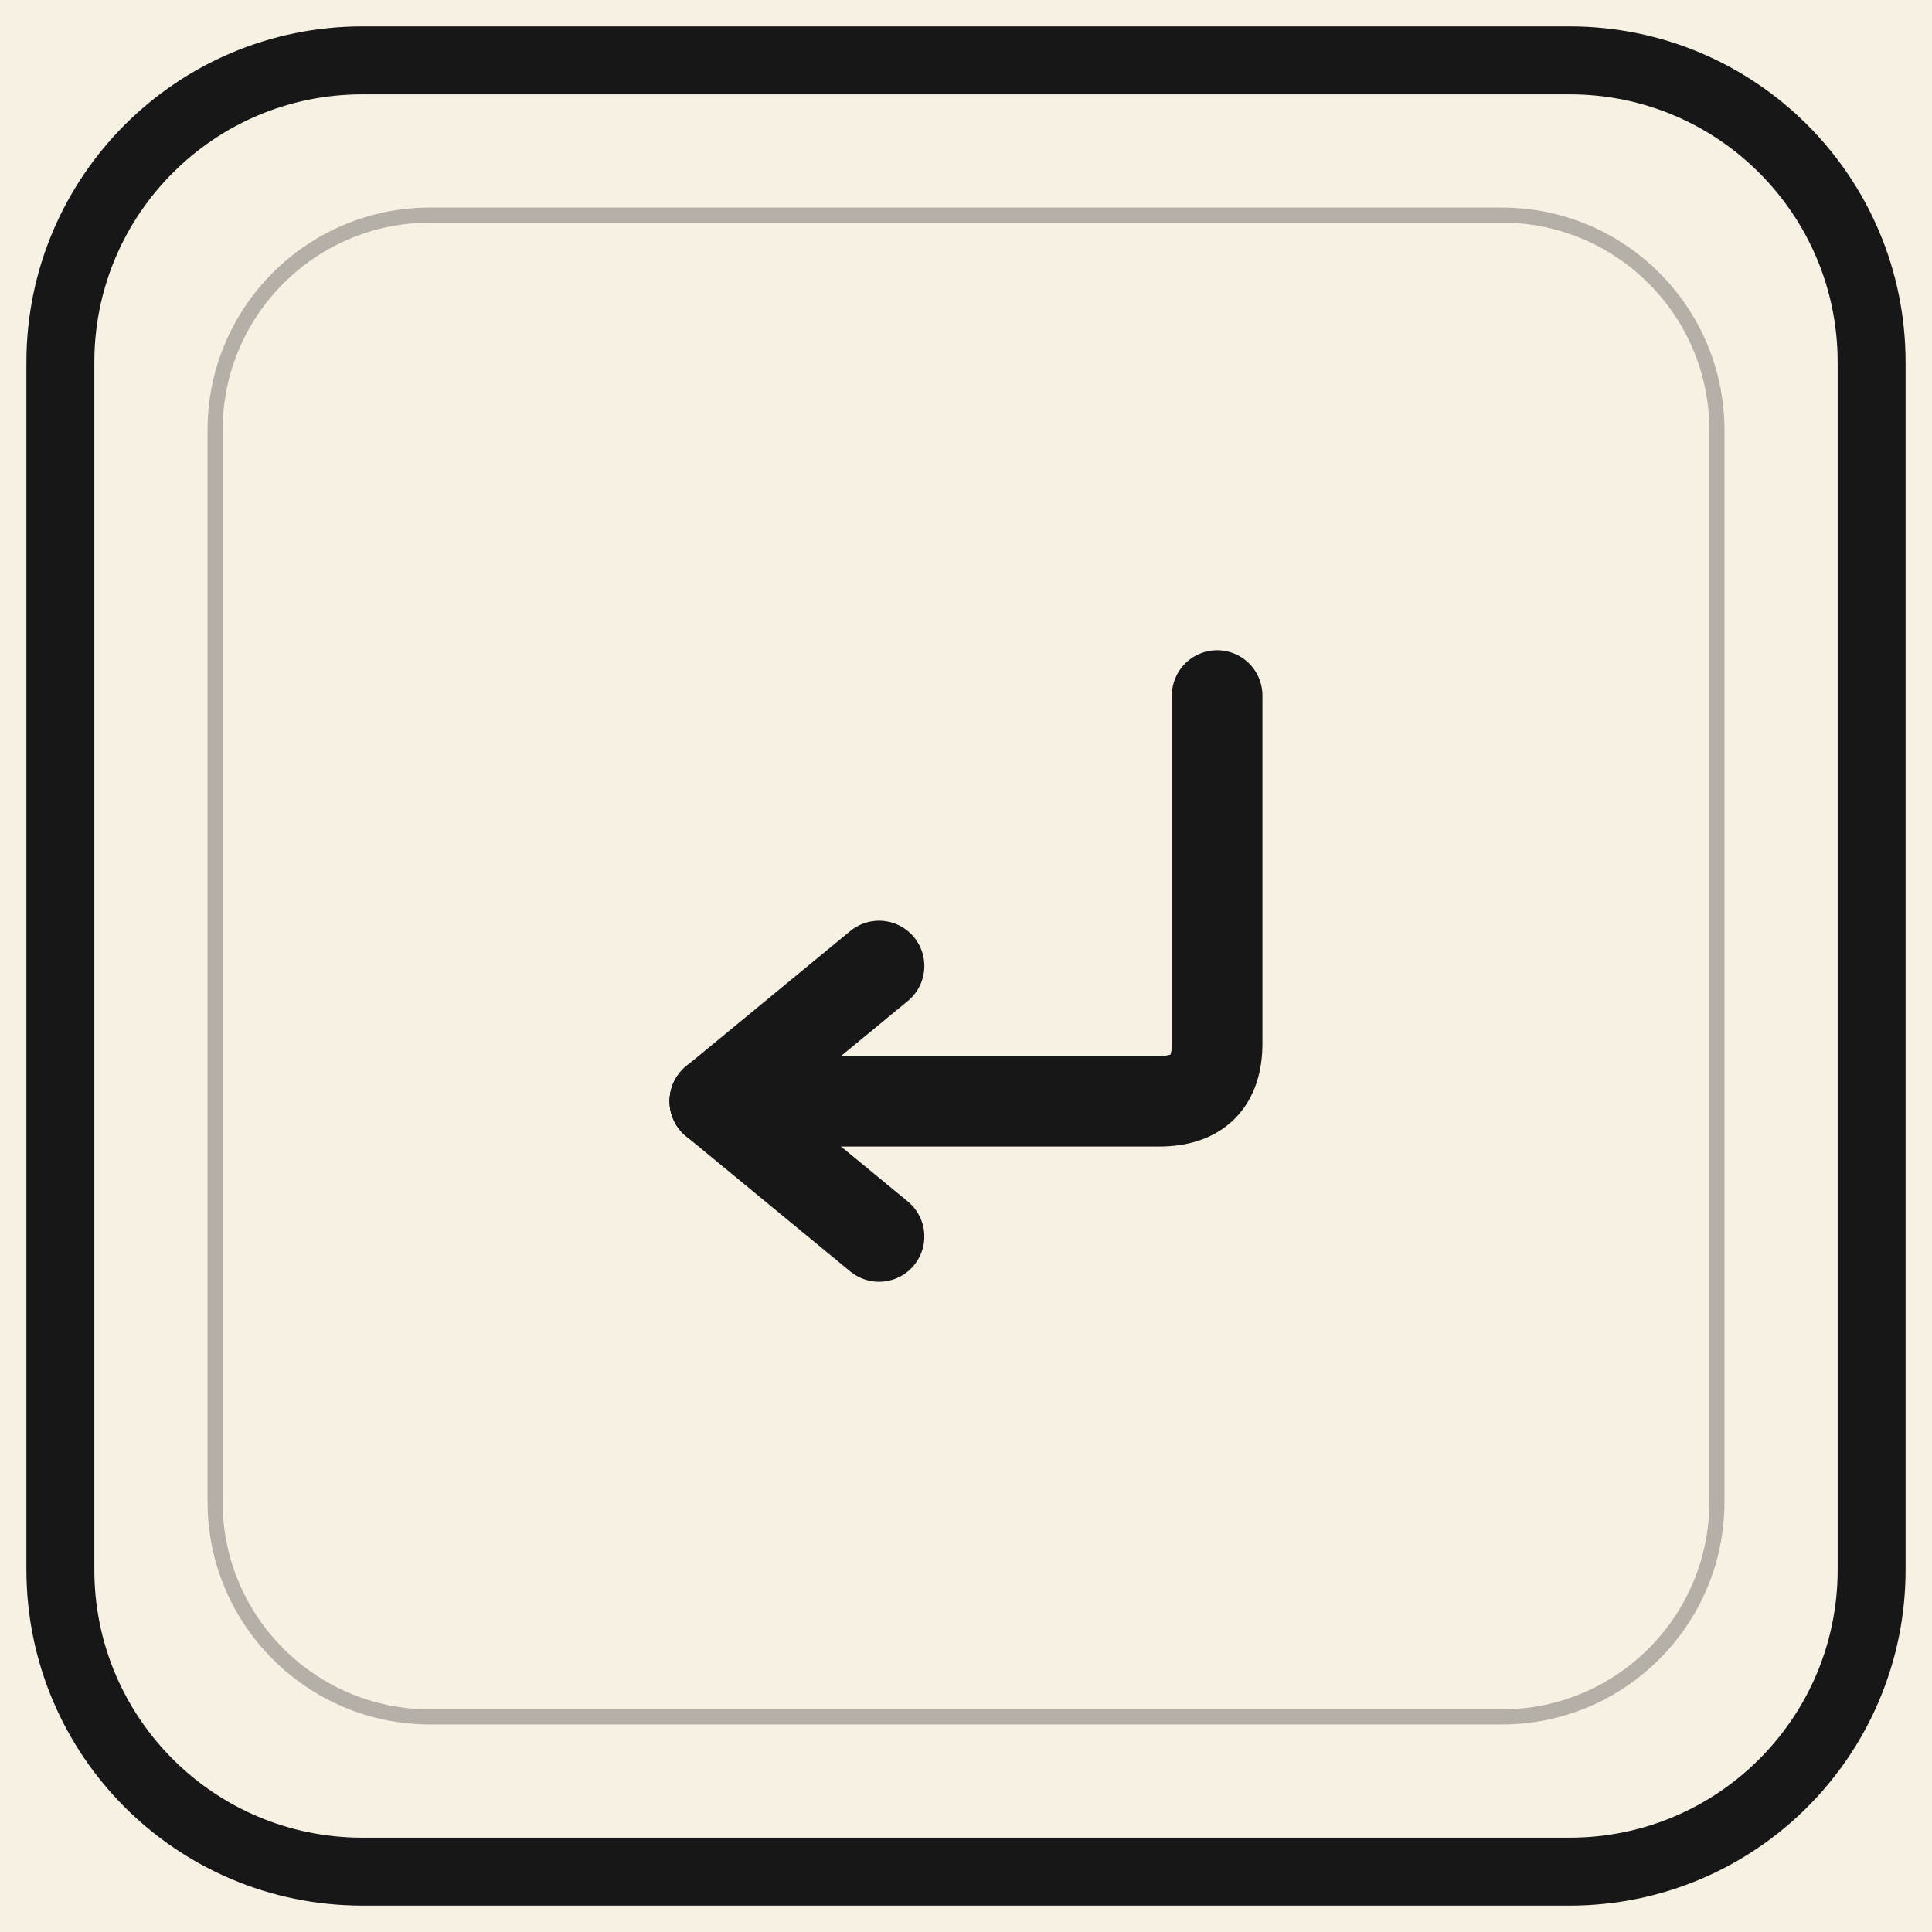
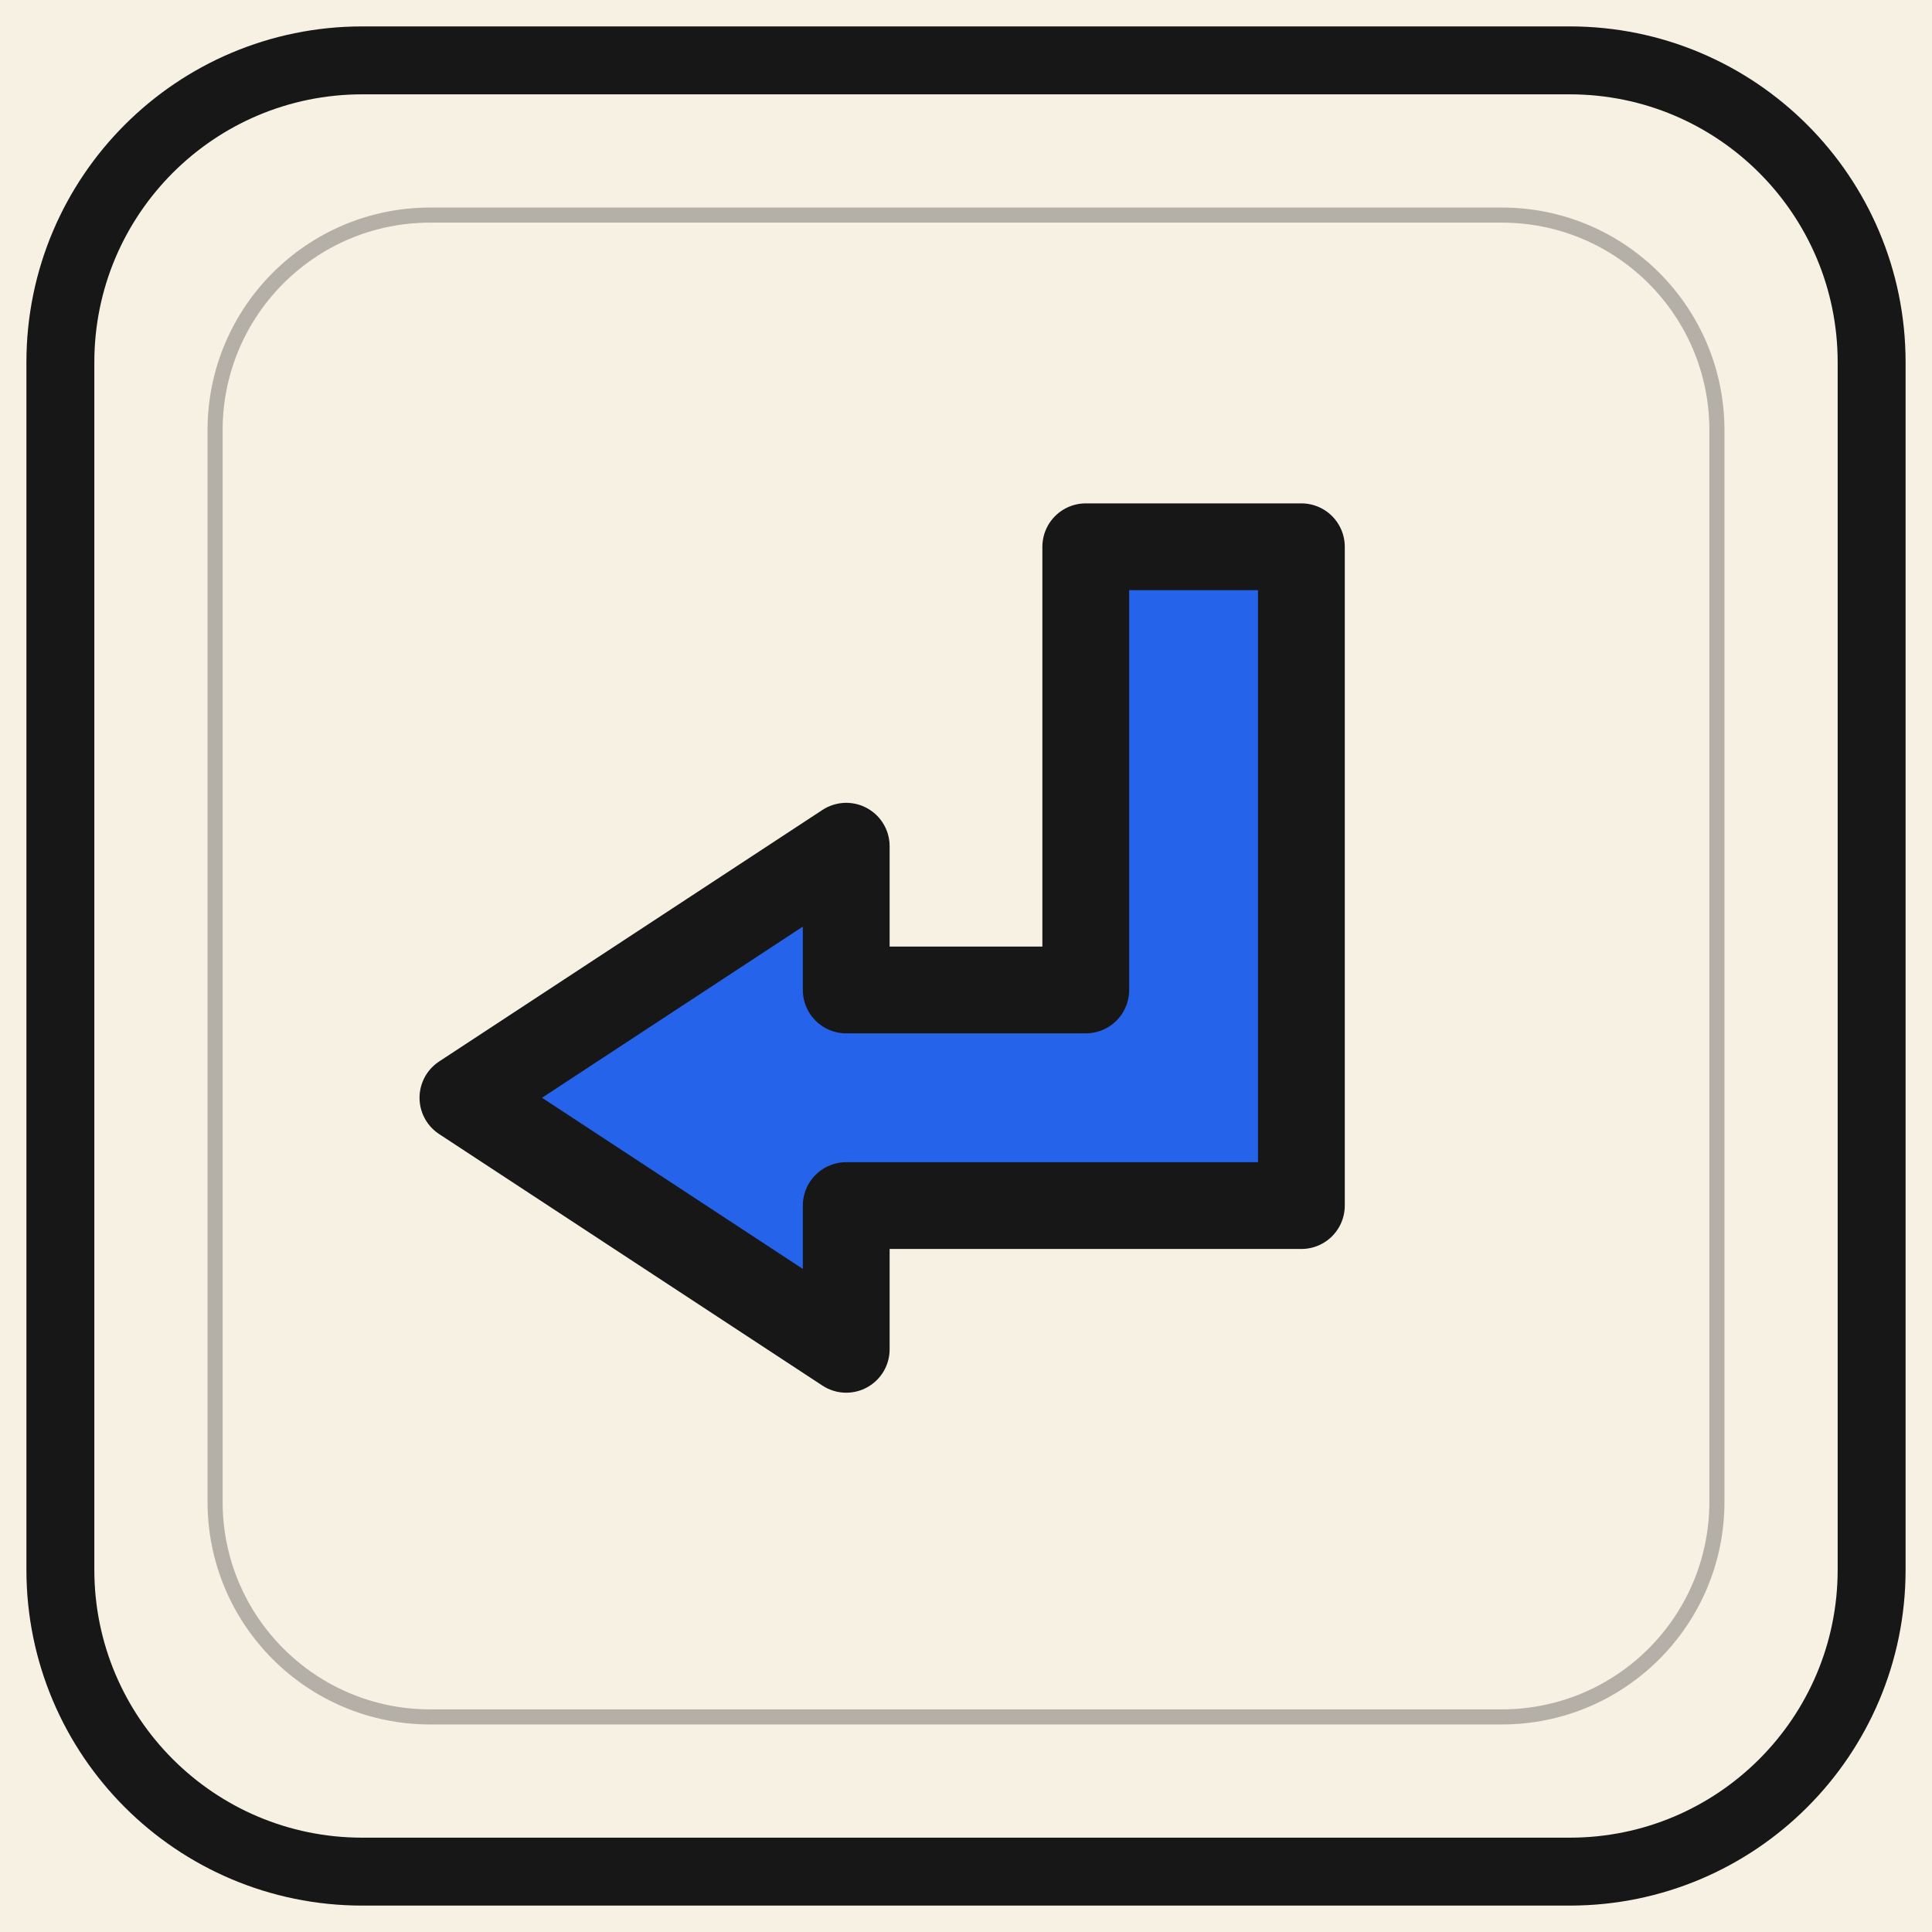
<svg xmlns="http://www.w3.org/2000/svg" width="512" height="512" viewBox="0 0 512 512">
  <rect width="512" height="512" fill="#f7f1e4" />
  <rect x="16" y="16" width="480" height="480" rx="80" ry="80" fill="none" stroke="#171717" stroke-width="18" stroke-linejoin="round" />
  <rect x="57" y="57" width="398" height="398" rx="57" ry="57" fill="none" stroke="#171717" stroke-width="4" opacity="0.3" />
-   <g fill="none" stroke="#171717" stroke-width="24" stroke-linecap="round" stroke-linejoin="round">
-     <path d="M 322.56 184.32 L 322.56 276.48 Q 322.56 291.84 307.2 291.84 L 189.44 291.84" />
-     <path d="M 189.44 291.84 L 232.96 256" />
-     <path d="M 189.44 291.84 L 232.96 327.68" />
-   </g>
+   <path d="M 344.88 144.90 L 344.88 319.49 L 224.26 319.49 L 224.26 357.58 L 122.68 290.92 L 224.26 224.26 L 224.26 262.35 L 287.74 262.35 L 287.74 144.90 Z" fill="#2563eb" stroke="#171717" stroke-width="23" stroke-linecap="round" stroke-linejoin="round" />
</svg>
